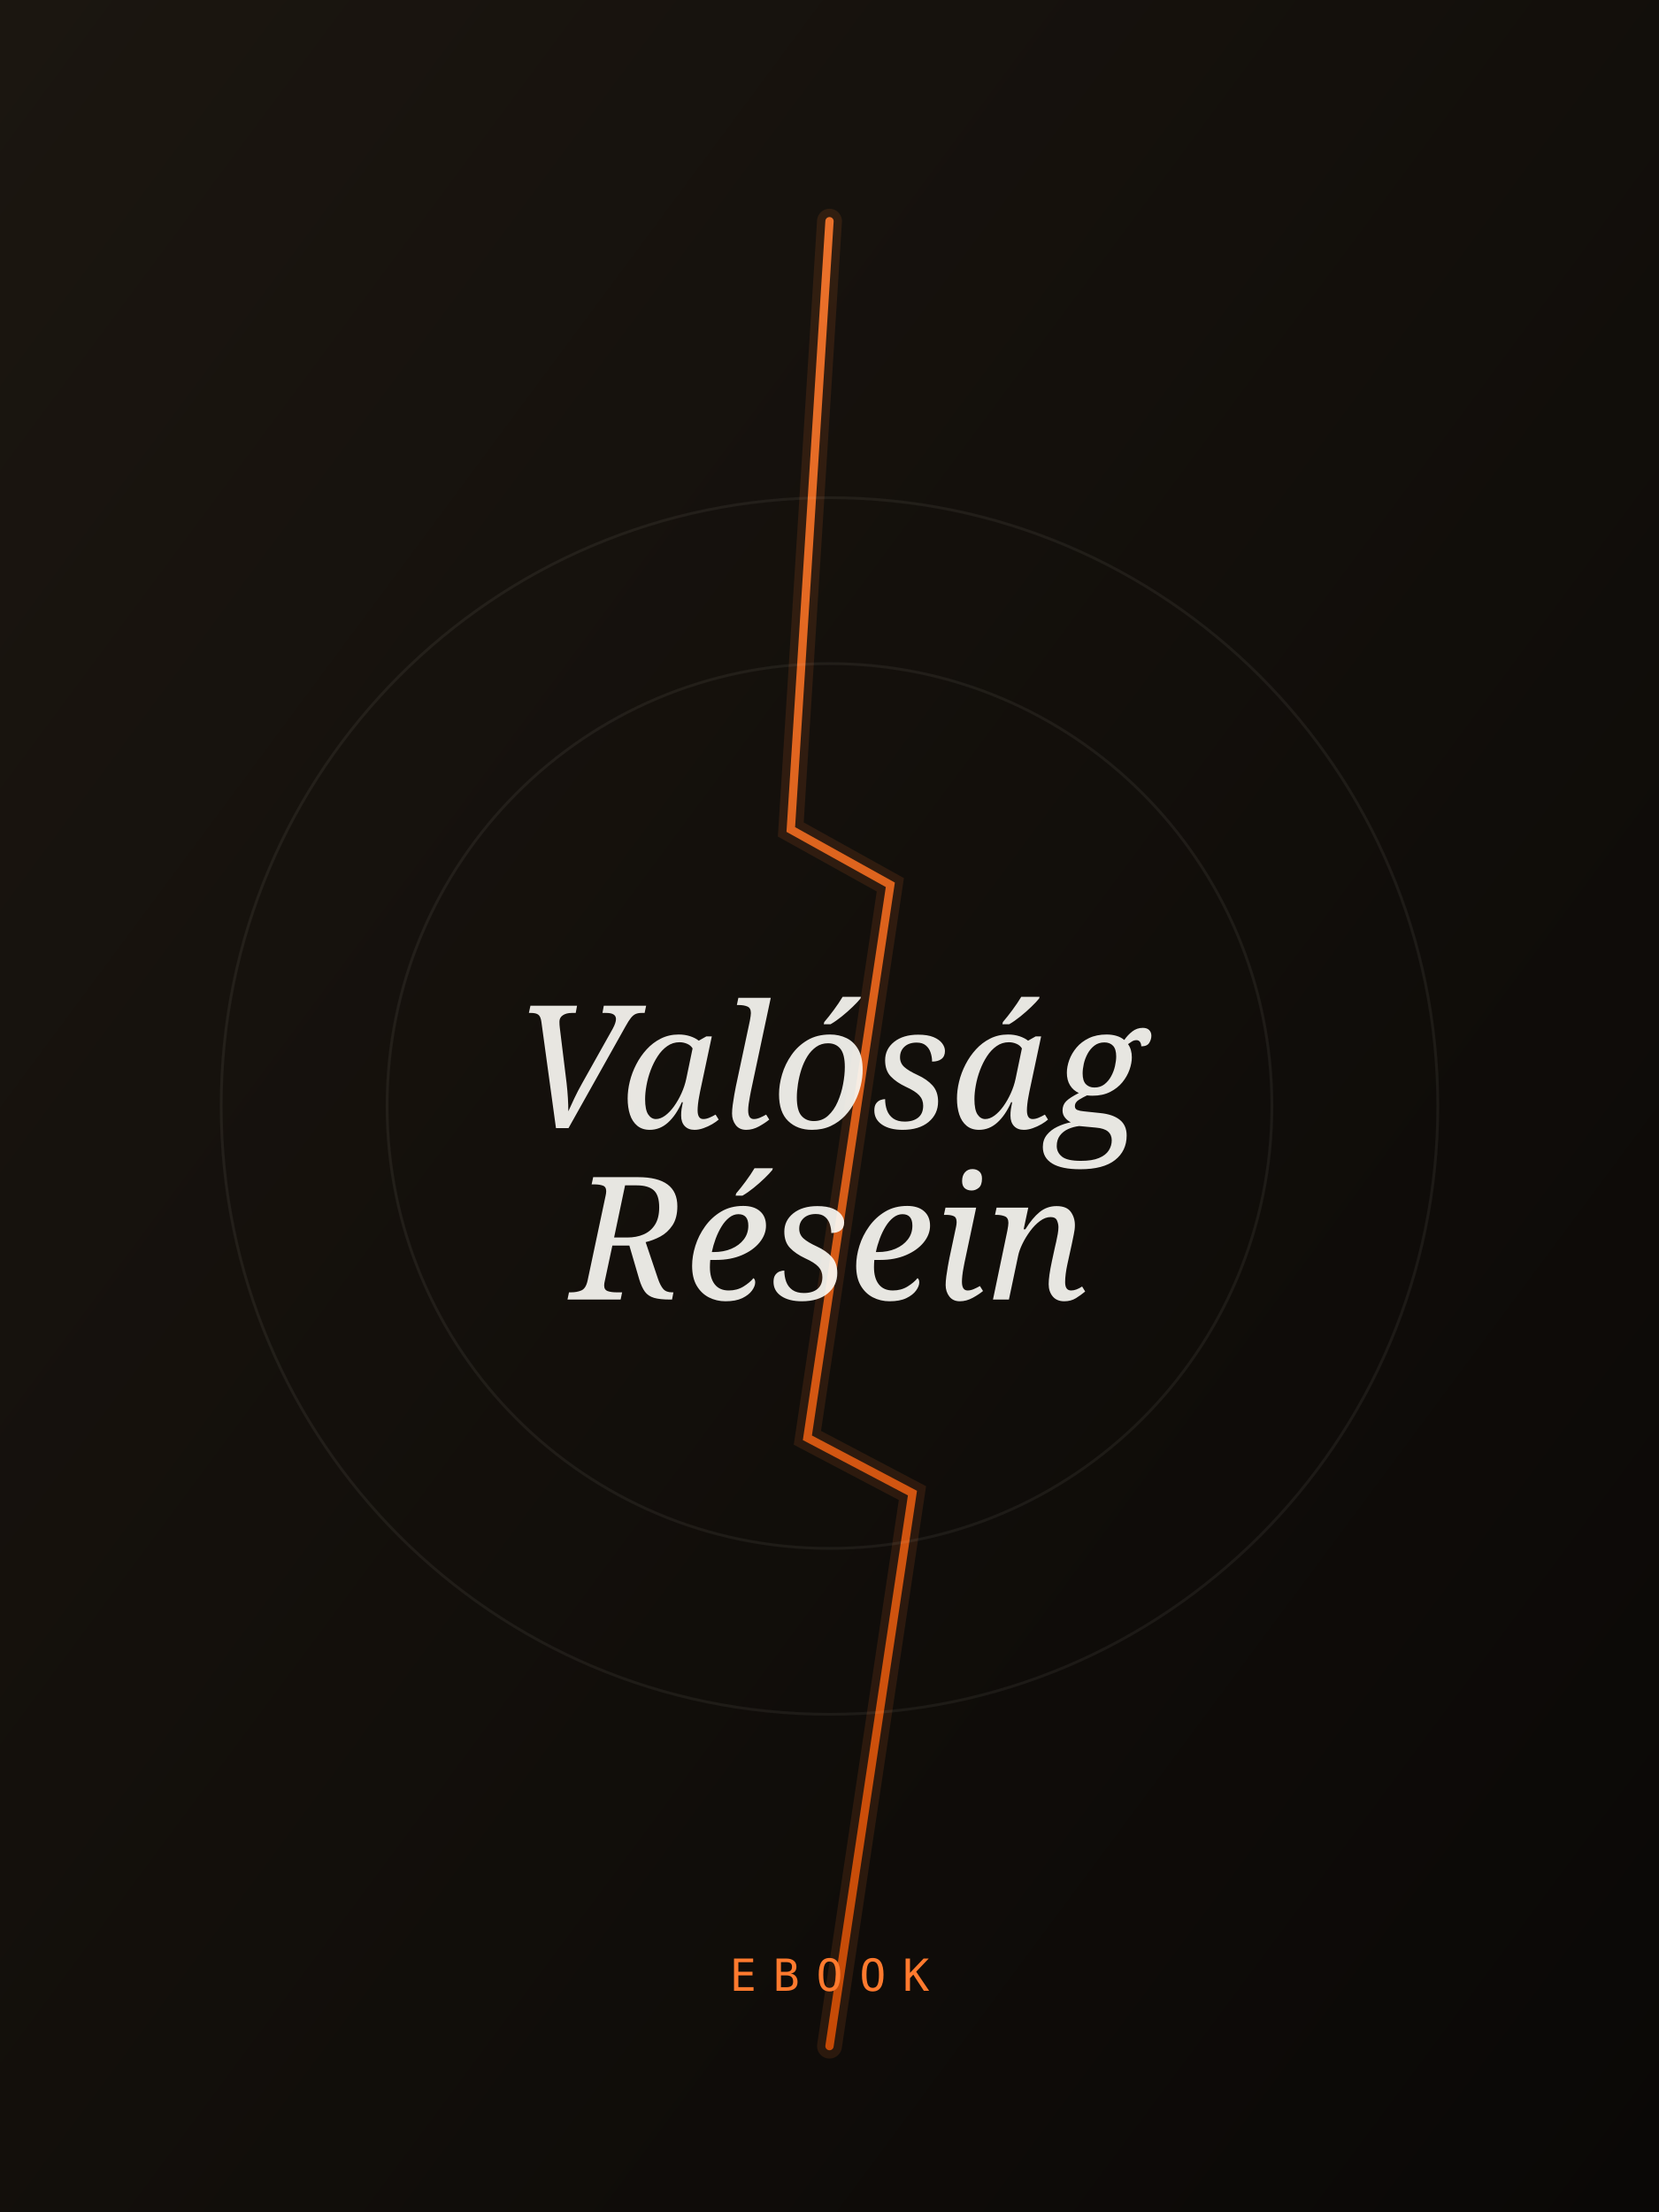
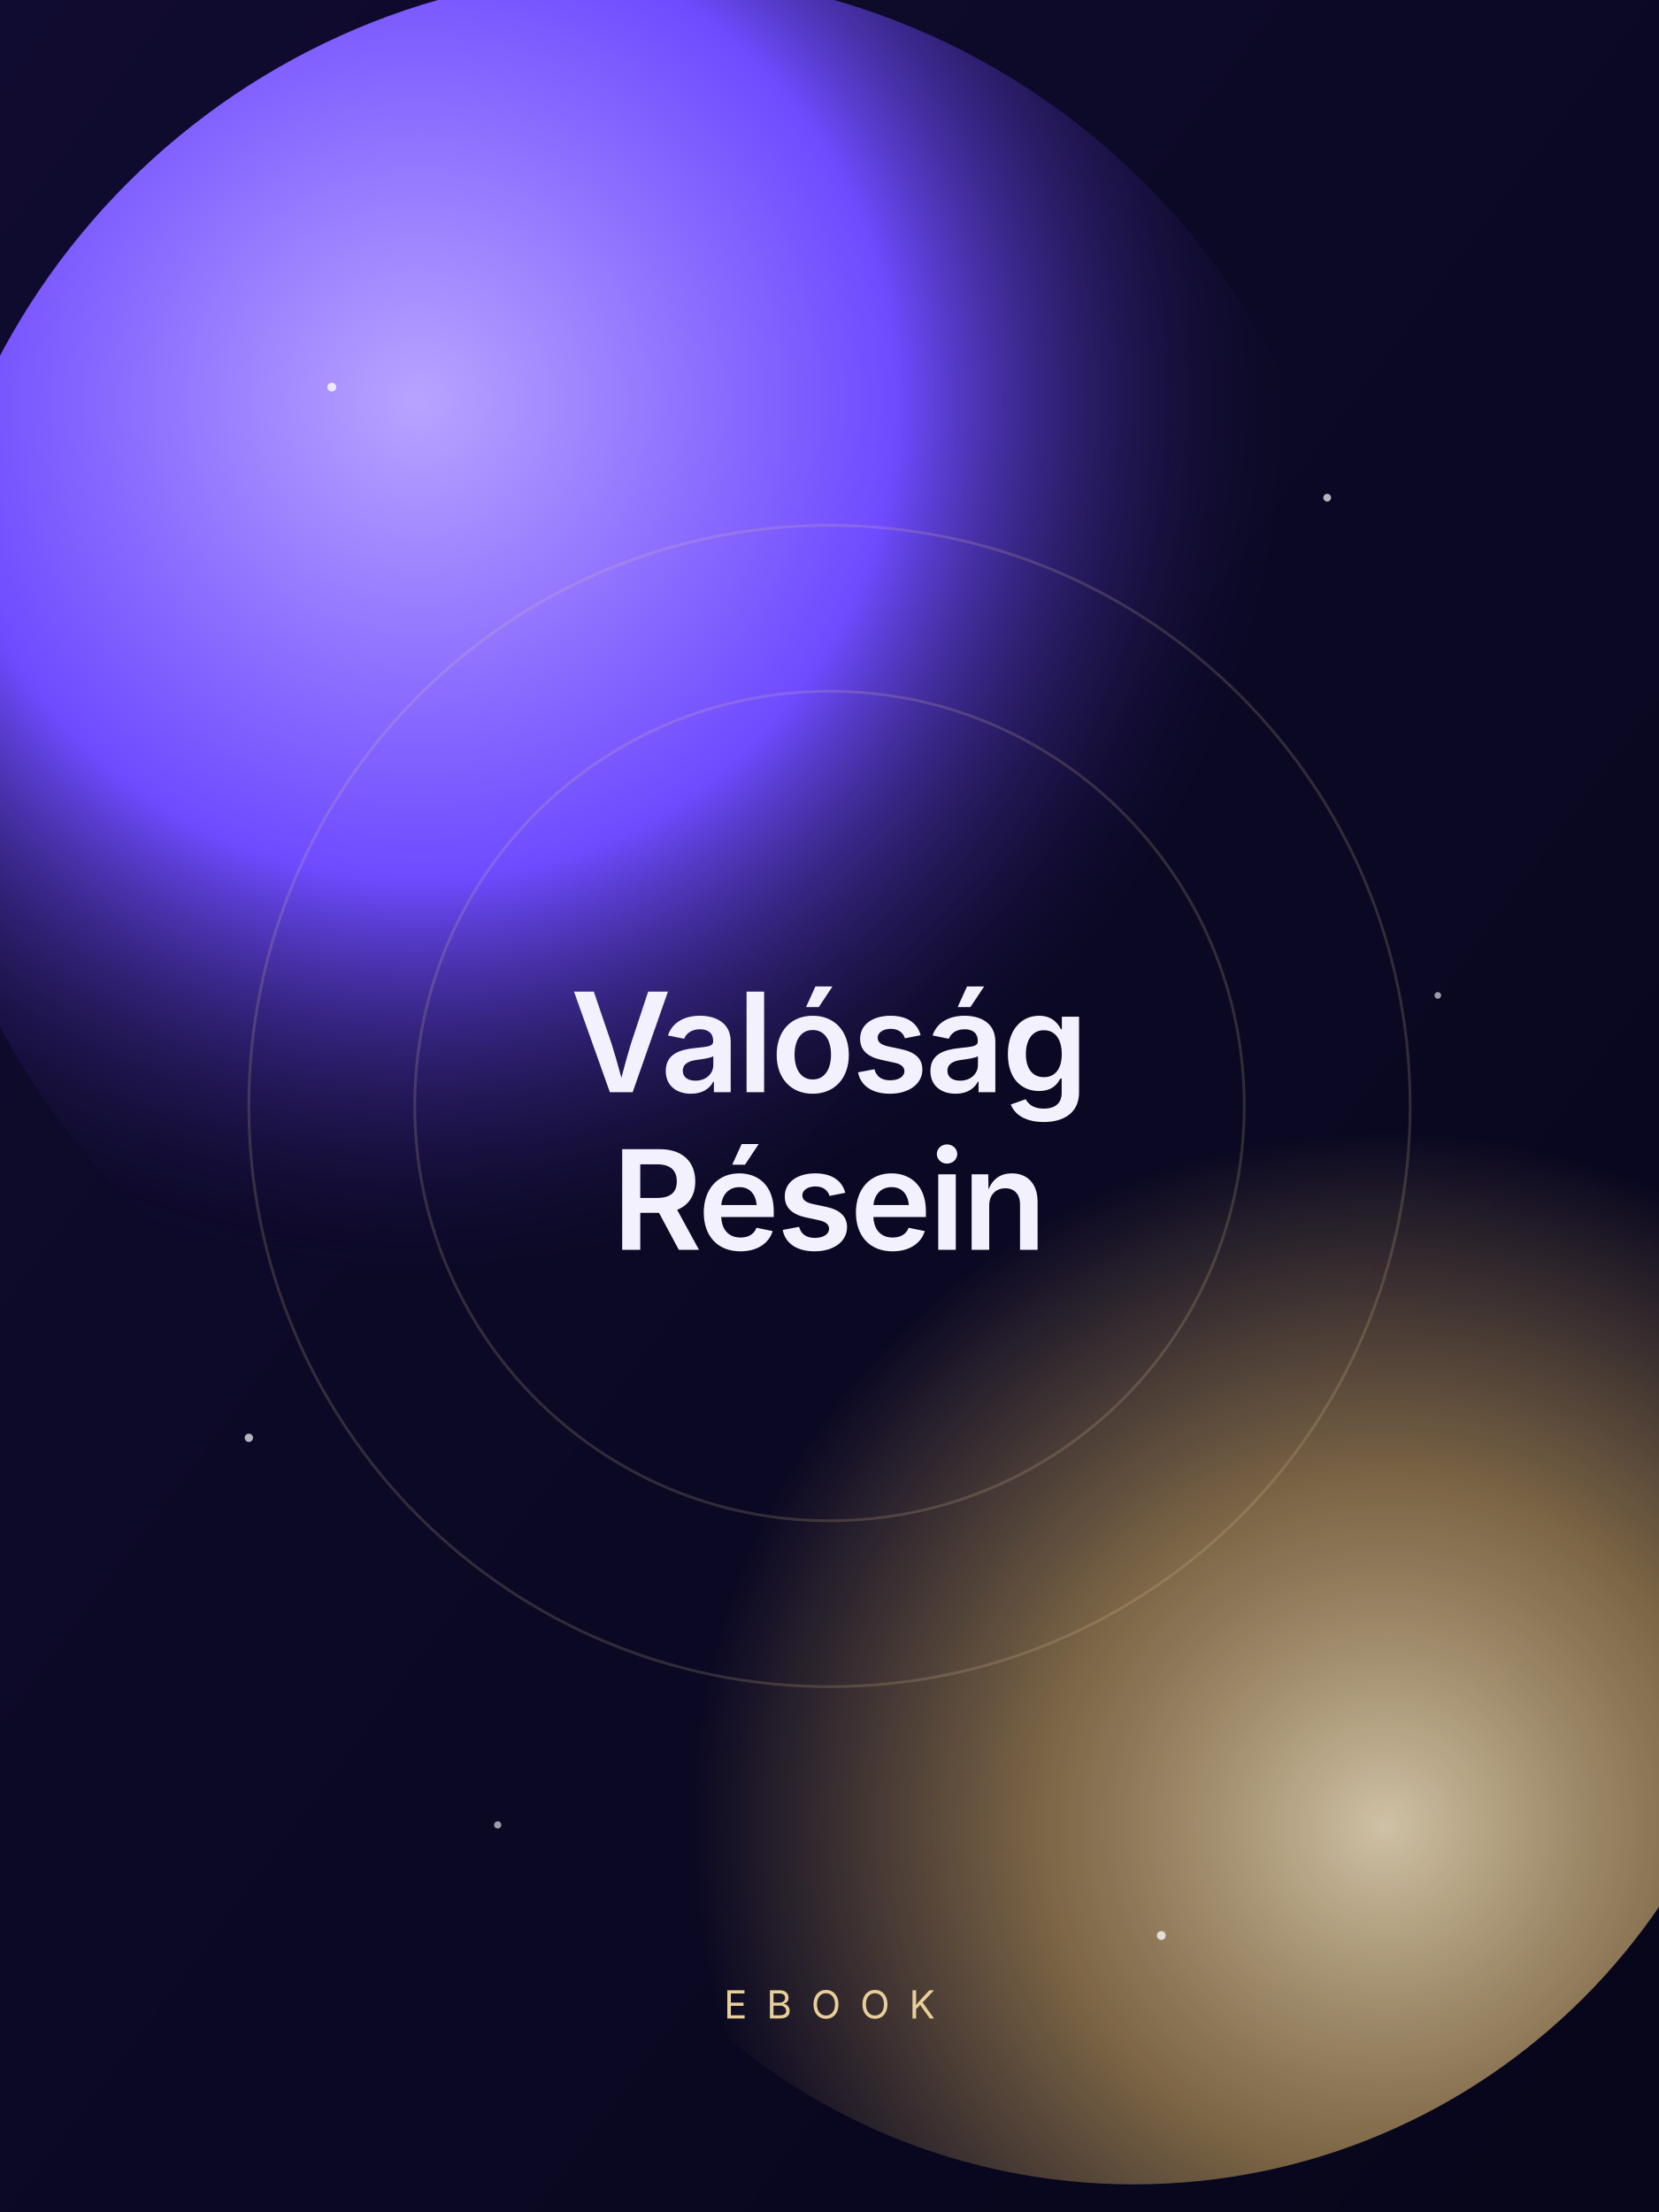
- <svg xmlns="http://www.w3.org/2000/svg" viewBox="0 0 600 800" role="img" aria-label="Valóság Résein — könyvborító placeholder">
+ <svg xmlns="http://www.w3.org/2000/svg" viewBox="0 0 600 800" role="img" aria-label="Valóság Résein — absztrakt borító">
  <defs>
+     <radialGradient id="orb1" cx="35%" cy="30%" r="60%">
+       <stop offset="0" stop-color="#b9a3ff" />
+       <stop offset="55%" stop-color="#6f4bff" />
+       <stop offset="100%" stop-color="#1a1140" stop-opacity="0" />
+     </radialGradient>
+     <radialGradient id="orb2" cx="70%" cy="72%" r="55%">
+       <stop offset="0" stop-color="#f2e2bd" />
+       <stop offset="50%" stop-color="#c9a45f" stop-opacity="0.7" />
+       <stop offset="100%" stop-color="#c9a45f" stop-opacity="0" />
+     </radialGradient>
    <linearGradient id="bg" x1="0" y1="0" x2="1" y2="1">
-       <stop offset="0" stop-color="#1b1610" />
-       <stop offset="1" stop-color="#0a0806" />
-     </linearGradient>
-     <linearGradient id="crack" x1="0" y1="0" x2="0" y2="1">
-       <stop offset="0" stop-color="#ff7a2e" />
-       <stop offset="1" stop-color="#d14a00" />
+       <stop offset="0" stop-color="#100b30" />
+       <stop offset="1" stop-color="#07061a" />
    </linearGradient>
  </defs>
  <rect width="600" height="800" fill="url(#bg)" />
-   <path d="M300 80 L286 300 L322 320 L292 520 L330 540 L300 740" fill="none" stroke="url(#crack)" stroke-width="3" stroke-linecap="round" opacity="0.9" />
-   <path d="M300 80 L286 300 L322 320 L292 520 L330 540 L300 740" fill="none" stroke="#ff7a2e" stroke-width="9" stroke-linecap="round" opacity="0.12" />
-   <circle cx="300" cy="400" r="220" fill="none" stroke="#faf8f3" stroke-width="1" opacity="0.06" />
-   <circle cx="300" cy="400" r="160" fill="none" stroke="#faf8f3" stroke-width="1" opacity="0.06" />
-   <text x="300" y="408" text-anchor="middle" fill="#faf8f3" font-family="Georgia, 'Cormorant Garamond', serif" font-size="62" font-style="italic" opacity="0.92">Valóság</text>
-   <text x="300" y="470" text-anchor="middle" fill="#faf8f3" font-family="Georgia, 'Cormorant Garamond', serif" font-size="62" font-style="italic" opacity="0.92">Résein</text>
-   <text x="300" y="720" text-anchor="middle" fill="#ff7a2e" font-family="'JetBrains Mono', monospace" font-size="16" letter-spacing="6">EBOOK</text>
+   <circle cx="230" cy="250" r="260" fill="url(#orb1)" />
+   <circle cx="410" cy="560" r="230" fill="url(#orb2)" opacity="0.85" />
+   <g fill="none" stroke="#e8cf9a" stroke-opacity="0.18">
+     <circle cx="300" cy="400" r="150" />
+     <circle cx="300" cy="400" r="210" />
+   </g>
+   <g fill="#ffffff">
+     <circle cx="120" cy="140" r="1.6" opacity="0.8" />
+     <circle cx="480" cy="180" r="1.4" opacity="0.7" />
+     <circle cx="520" cy="360" r="1.2" opacity="0.6" />
+     <circle cx="90" cy="520" r="1.5" opacity="0.7" />
+     <circle cx="180" cy="660" r="1.3" opacity="0.6" />
+     <circle cx="420" cy="700" r="1.6" opacity="0.75" />
+   </g>
+   <text x="300" y="395" text-anchor="middle" fill="#f4f1ff" font-family="'Sora', 'Inter', sans-serif" font-size="50" font-weight="600" letter-spacing="-1">Valóság</text>
+   <text x="300" y="452" text-anchor="middle" fill="#f4f1ff" font-family="'Sora', 'Inter', sans-serif" font-size="50" font-weight="600" letter-spacing="-1">Résein</text>
+   <text x="300" y="730" text-anchor="middle" fill="#e8cf9a" font-family="'Inter', sans-serif" font-size="14" letter-spacing="7">EBOOK</text>
</svg>
